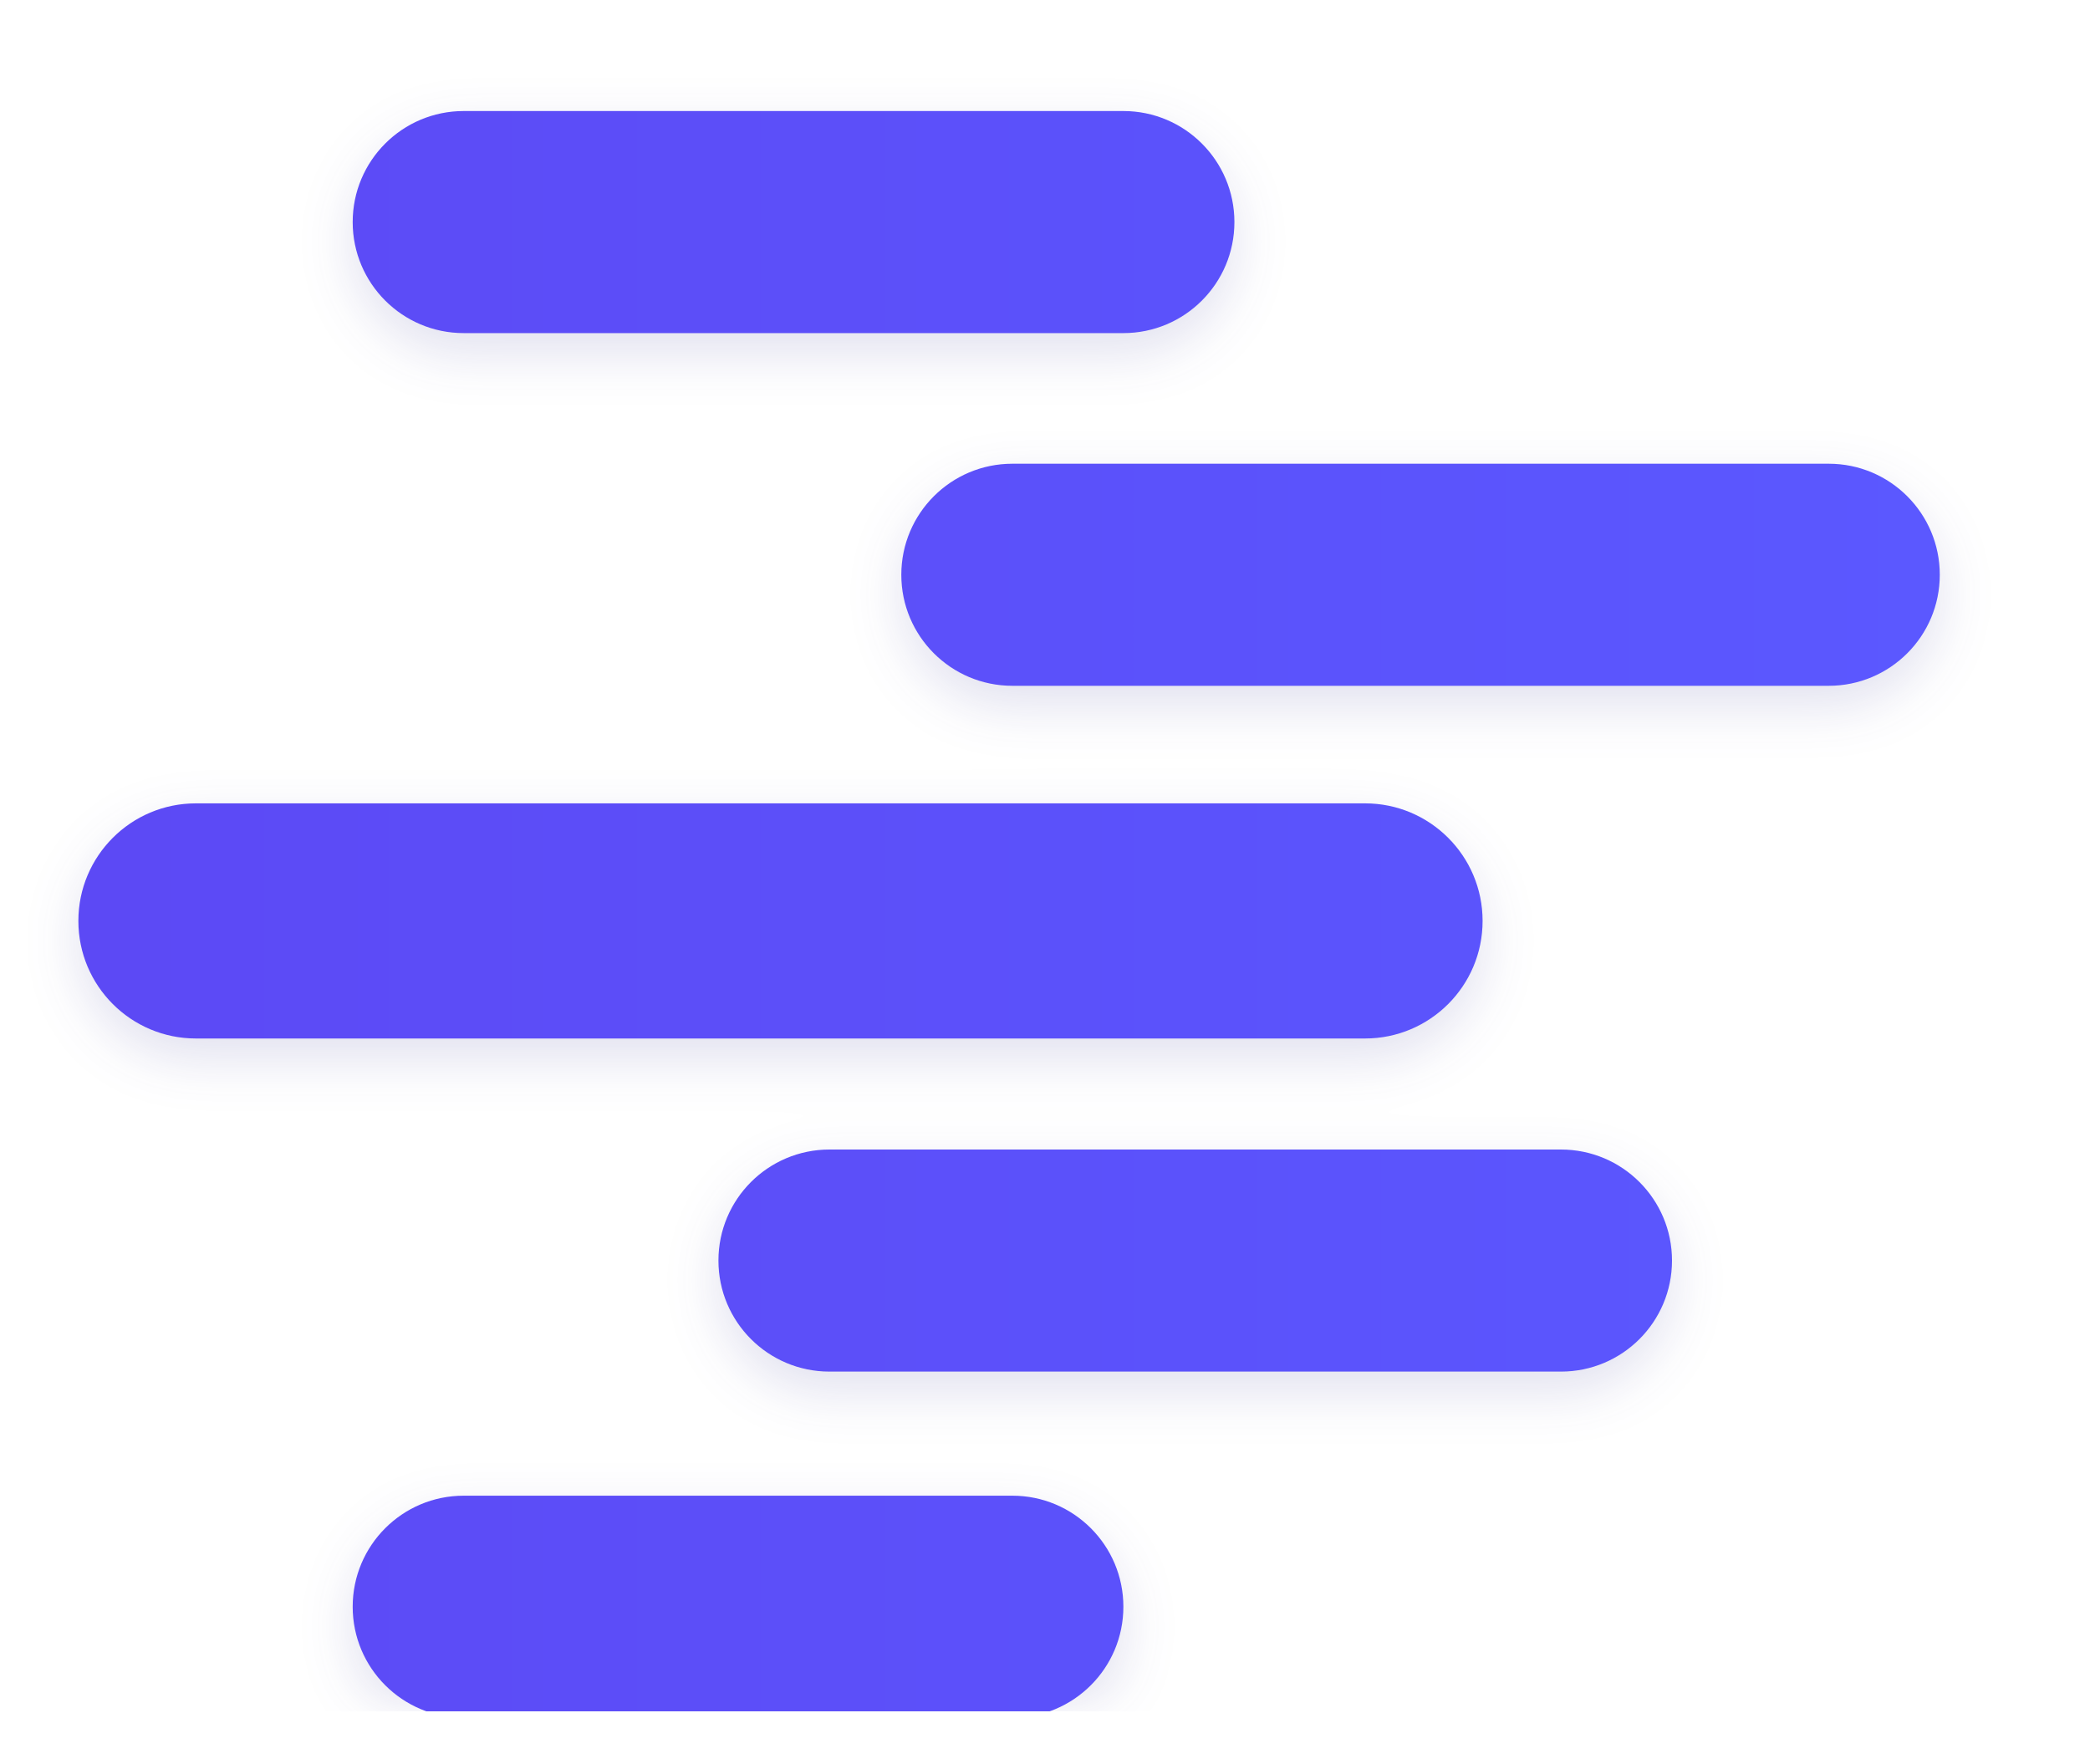
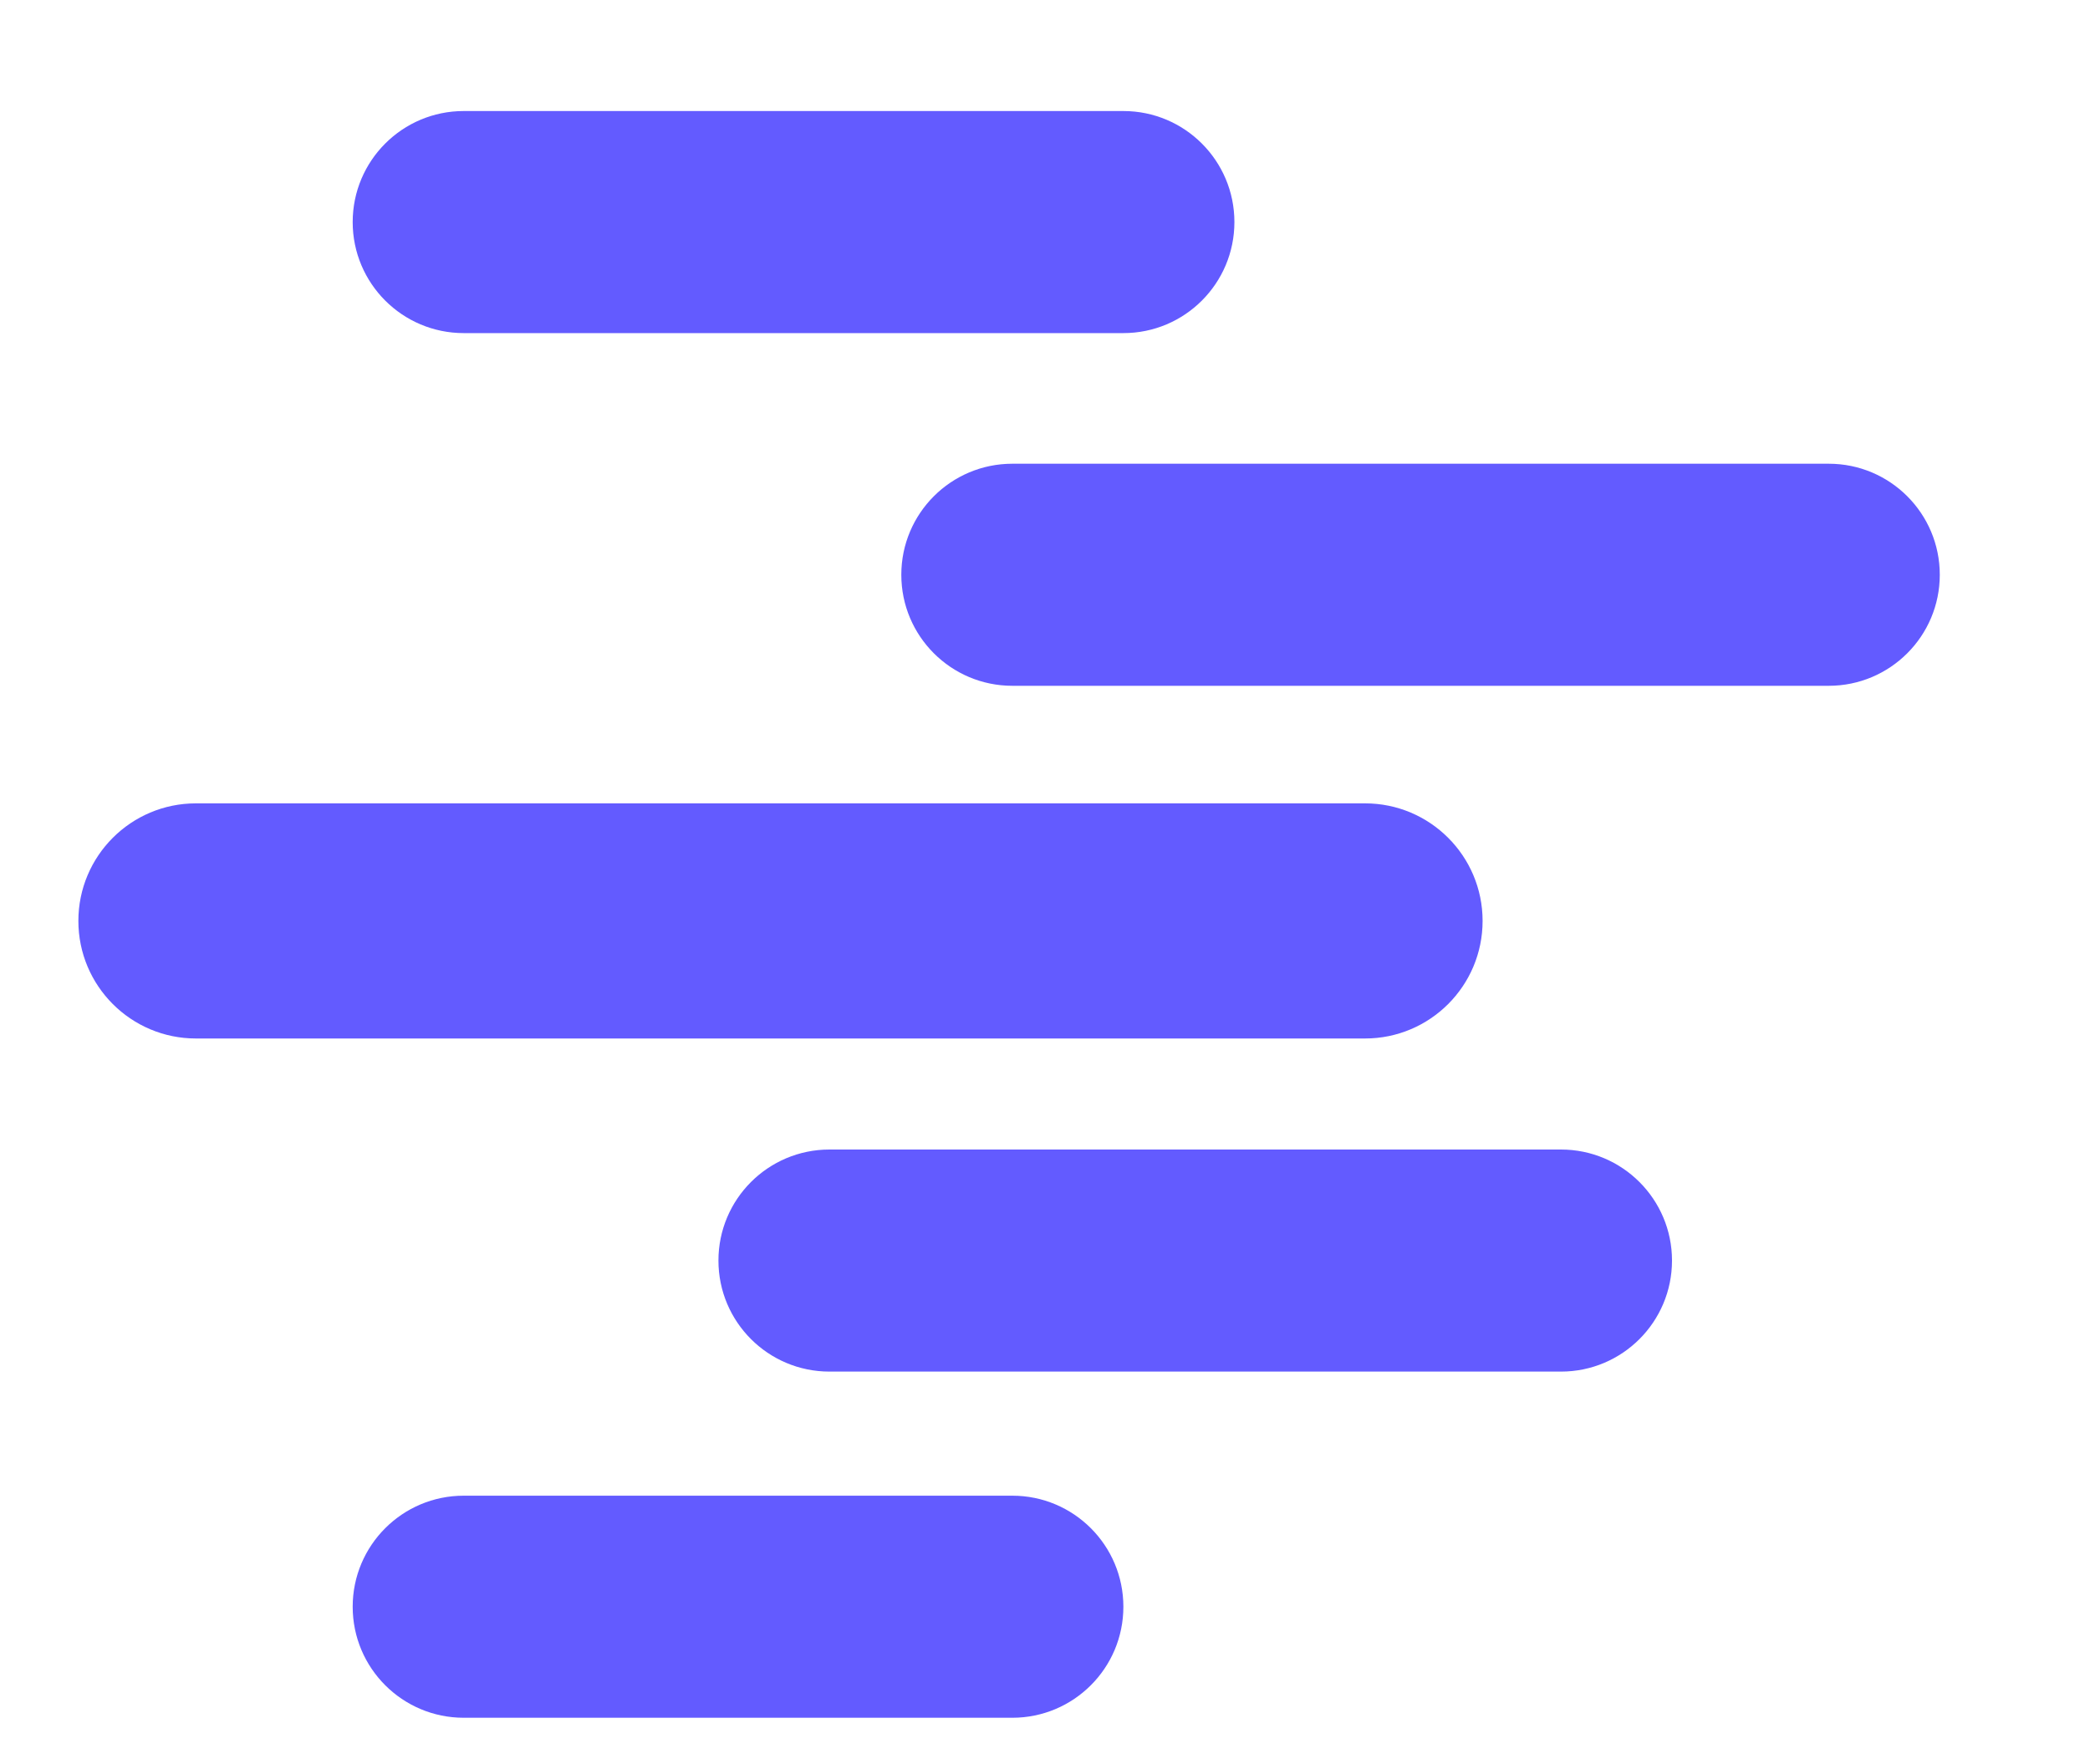
- <svg xmlns="http://www.w3.org/2000/svg" width="640" height="540" viewBox="0 0 640 540" fill="none">
-   <defs>
-     <linearGradient id="app-logo-gradient" x1="24" y1="270" x2="594" y2="270" gradientUnits="userSpaceOnUse">
-       <stop stop-color="#5C49F5" />
-       <stop offset="1" stop-color="#5B58FF" />
-     </linearGradient>
-     <filter id="app-logo-shadow" x="0" y="16" width="618" height="508" filterUnits="userSpaceOnUse" color-interpolation-filters="sRGB">
-       <feFlood flood-opacity="0" result="BackgroundImageFix" />
-       <feColorMatrix in="SourceAlpha" type="matrix" values="0 0 0 0 0 0 0 0 0 0 0 0 0 0 0 0 0 0 127 0" result="hardAlpha" />
-       <feOffset dy="6" />
-       <feGaussianBlur stdDeviation="8" />
-       <feColorMatrix type="matrix" values="0 0 0 0 0.176 0 0 0 0 0.169 0 0 0 0 0.561 0 0 0 0.14 0" />
-       <feBlend mode="normal" in2="BackgroundImageFix" result="effect1_dropShadow_1_1" />
-       <feBlend mode="normal" in="SourceGraphic" in2="effect1_dropShadow_1_1" result="shape" />
-     </filter>
-   </defs>
-   <g filter="url(#app-logo-shadow)">
-     <rect x="108" y="34" width="270" height="68" rx="34" fill="url(#app-logo-gradient)" />
-     <rect x="276" y="142" width="318" height="68" rx="34" fill="url(#app-logo-gradient)" />
-     <rect x="24" y="246" width="430" height="72" rx="36" fill="url(#app-logo-gradient)" />
-     <rect x="220" y="352" width="292" height="68" rx="34" fill="url(#app-logo-gradient)" />
-     <rect x="108" y="458" width="236" height="68" rx="34" fill="url(#app-logo-gradient)" />
-   </g>
+ <svg xmlns="http://www.w3.org/2000/svg" viewBox="0 0 640 540" role="img" aria-label="dbt-tools">
+   <rect x="108" y="34" width="270" height="68" rx="34" fill="#635BFF" />
+   <rect x="276" y="142" width="318" height="68" rx="34" fill="#635BFF" />
+   <rect x="24" y="246" width="430" height="72" rx="36" fill="#635BFF" />
+   <rect x="220" y="352" width="292" height="68" rx="34" fill="#635BFF" />
+   <rect x="108" y="458" width="236" height="68" rx="34" fill="#635BFF" />
</svg>
